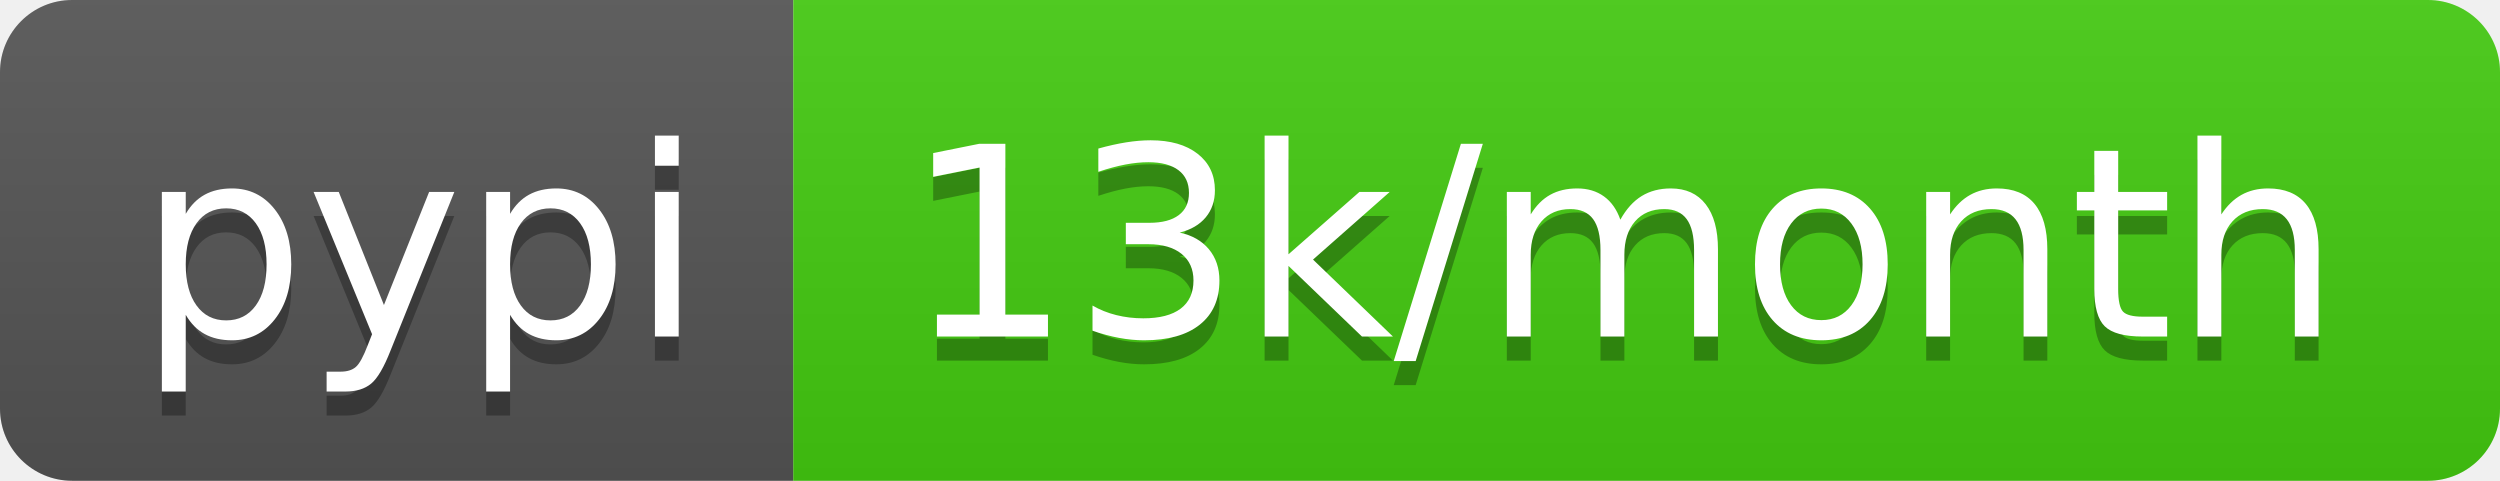
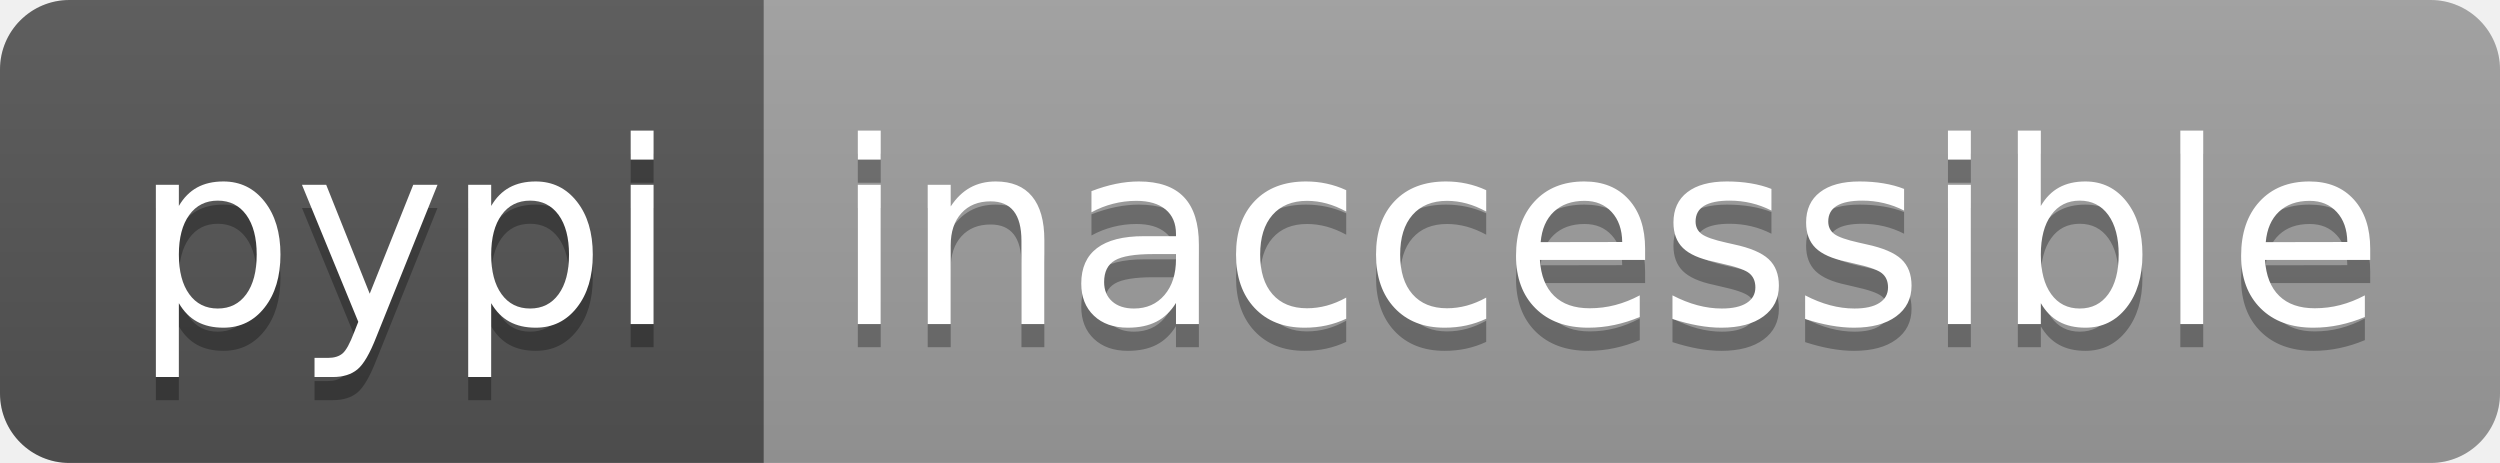
- <svg xmlns="http://www.w3.org/2000/svg" width="104" height="20">
+ <svg xmlns="http://www.w3.org/2000/svg" width="108" height="20">
  <linearGradient id="b" x2="0" y2="100%">
    <stop offset="0" stop-color="#bbb" stop-opacity=".1" />
    <stop offset="1" stop-opacity=".1" />
  </linearGradient>
  <clipPath id="a">
-     <rect width="104" height="20" rx="3" fill="#fff" />
+     <rect width="108" height="20" rx="3" fill="#fff" />
  </clipPath>
  <g clip-path="url(#a)">
    <path fill="#555" d="M0 0h33v20H0z" />
-     <path fill="#4c1" d="M33 0h71v20H33z" />
-     <path fill="url(#b)" d="M0 0h104v20H0z" />
+     <path fill="#9f9f9f" d="M33 0h75v20H33z" />
+     <path fill="url(#b)" d="M0 0h108v20H0z" />
  </g>
  <g fill="#fff" text-anchor="middle" font-family="DejaVu Sans,Verdana,Geneva,sans-serif" font-size="110">
    <text x="175" y="150" fill="#010101" fill-opacity=".3" transform="scale(.1)" textLength="230">pypi</text>
    <text x="175" y="140" transform="scale(.1)" textLength="230">pypi</text>
-     <text x="675" y="150" fill="#010101" fill-opacity=".3" transform="scale(.1)" textLength="610">13k/month</text>
-     <text x="675" y="140" transform="scale(.1)" textLength="610">13k/month</text>
+     <text x="695" y="150" fill="#010101" fill-opacity=".3" transform="scale(.1)" textLength="650">inaccessible</text>
+     <text x="695" y="140" transform="scale(.1)" textLength="650">inaccessible</text>
  </g>
</svg>
